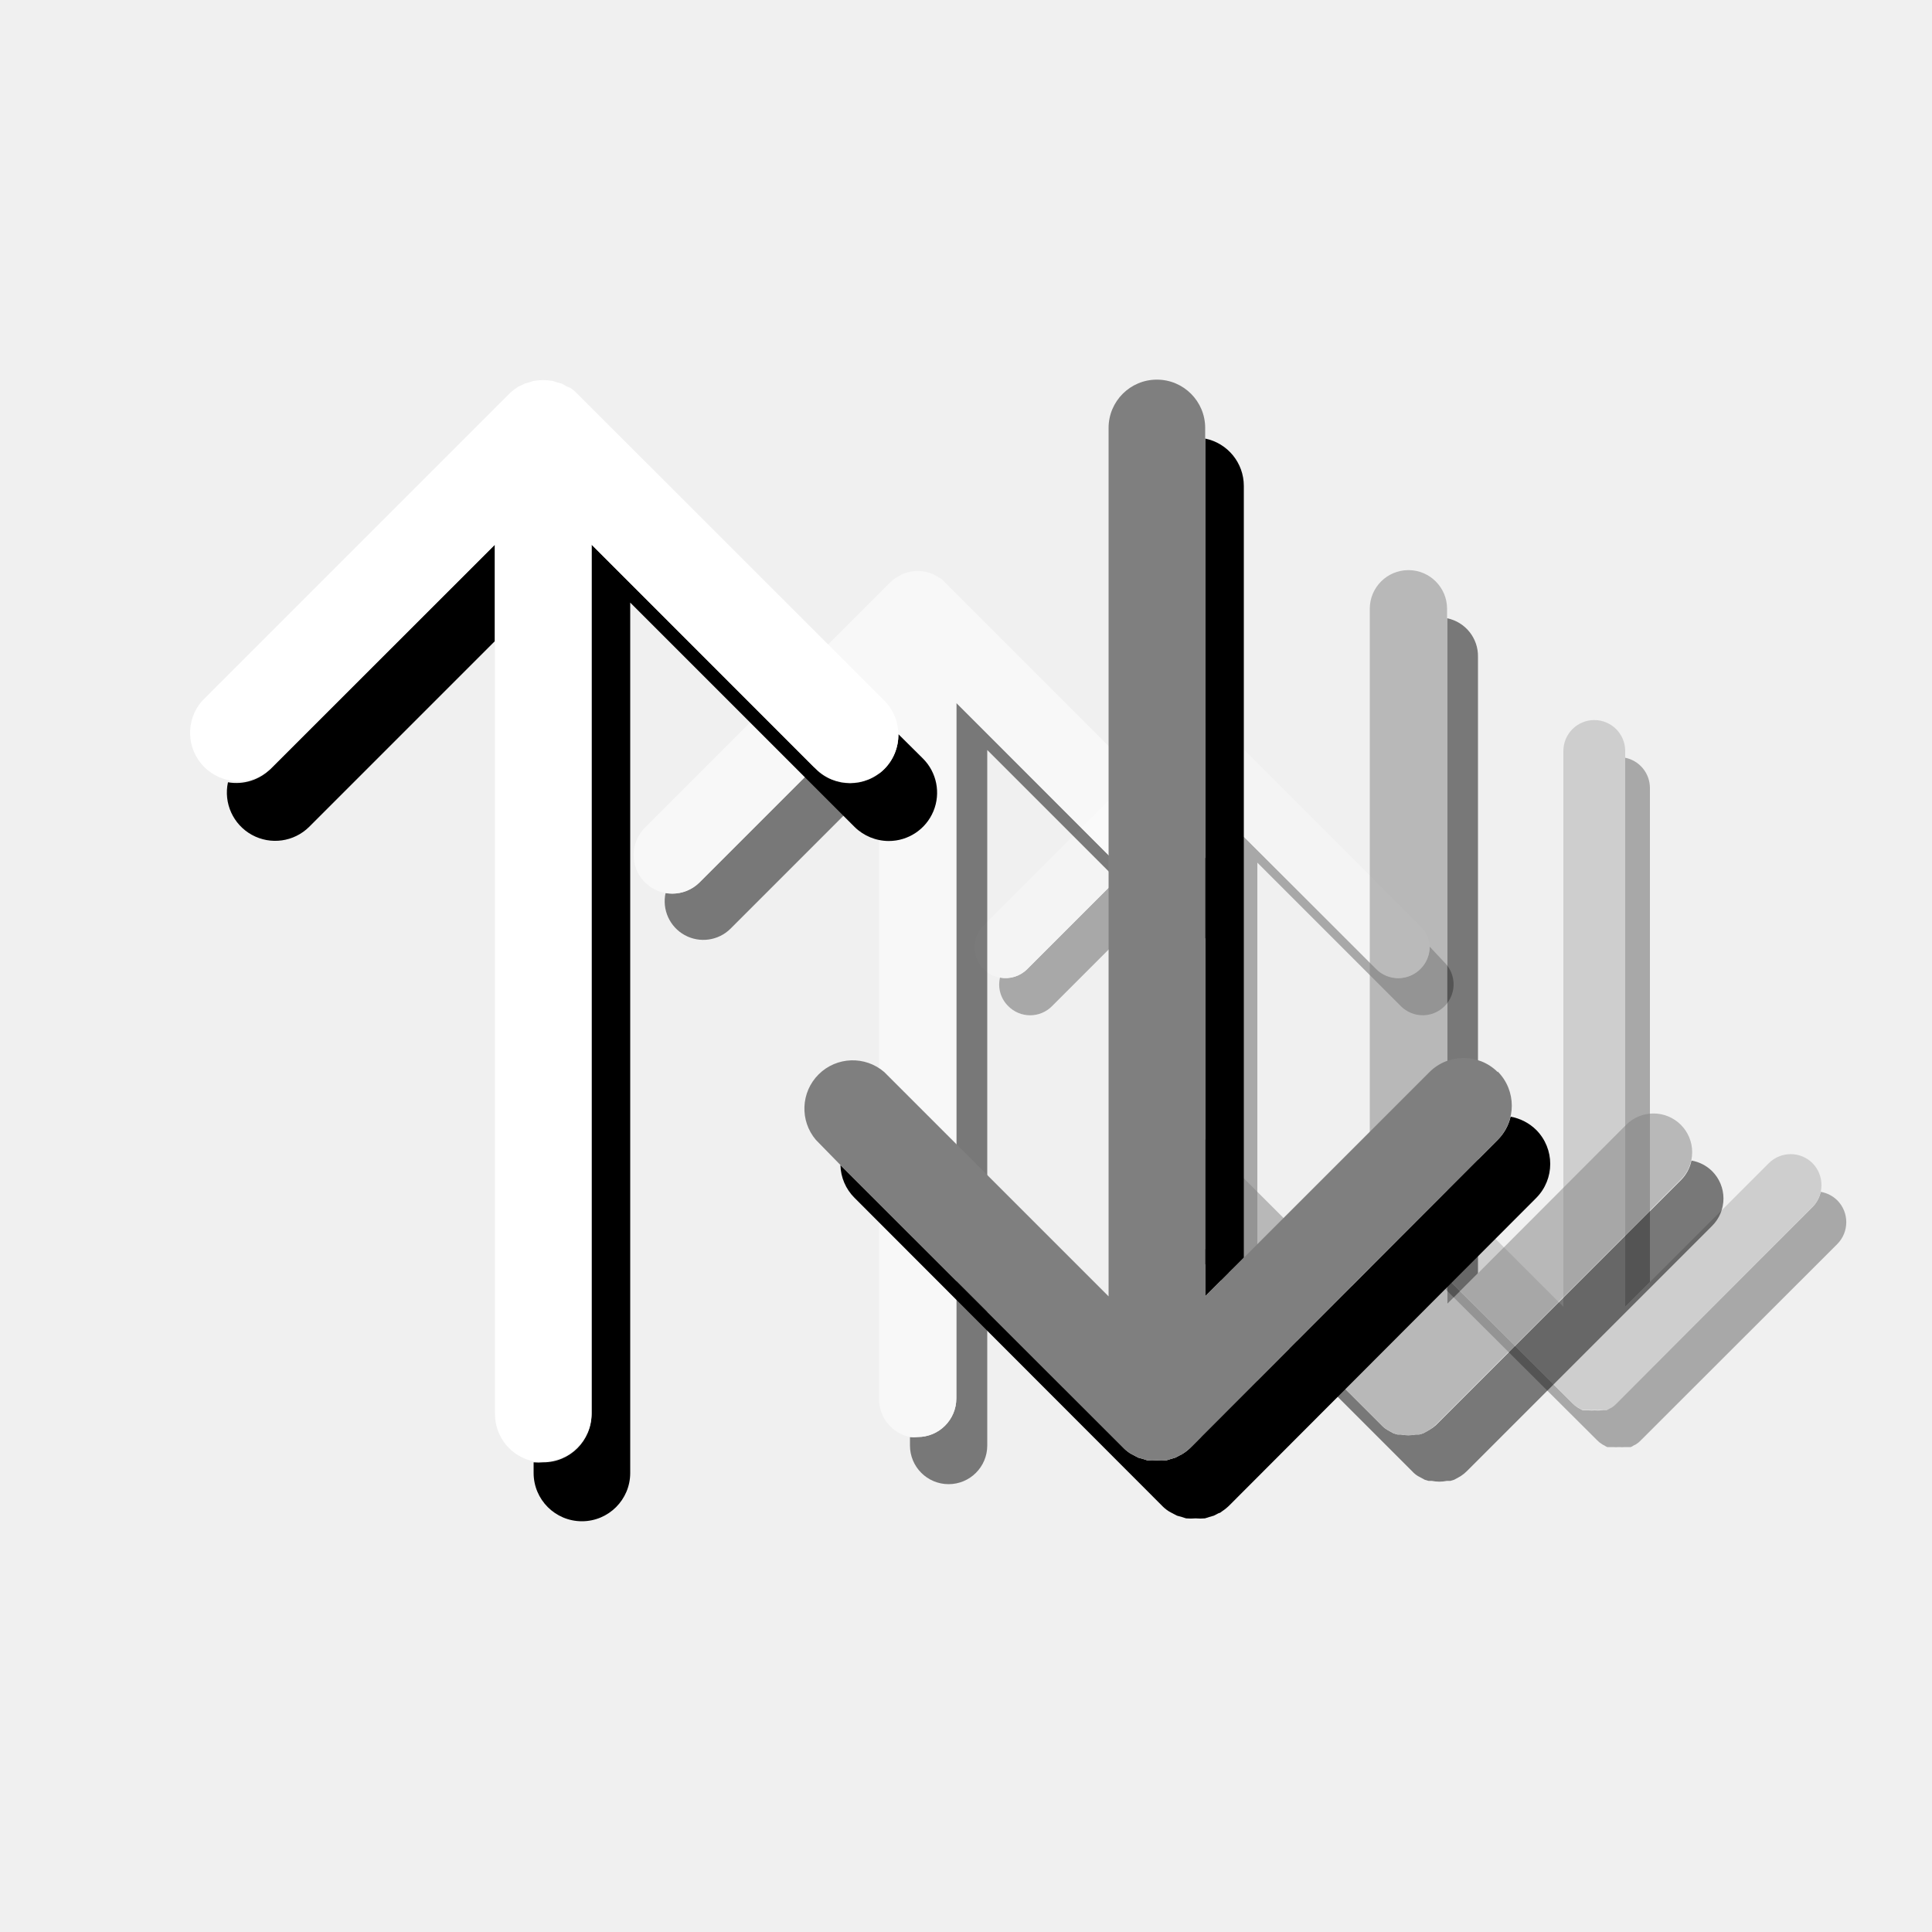
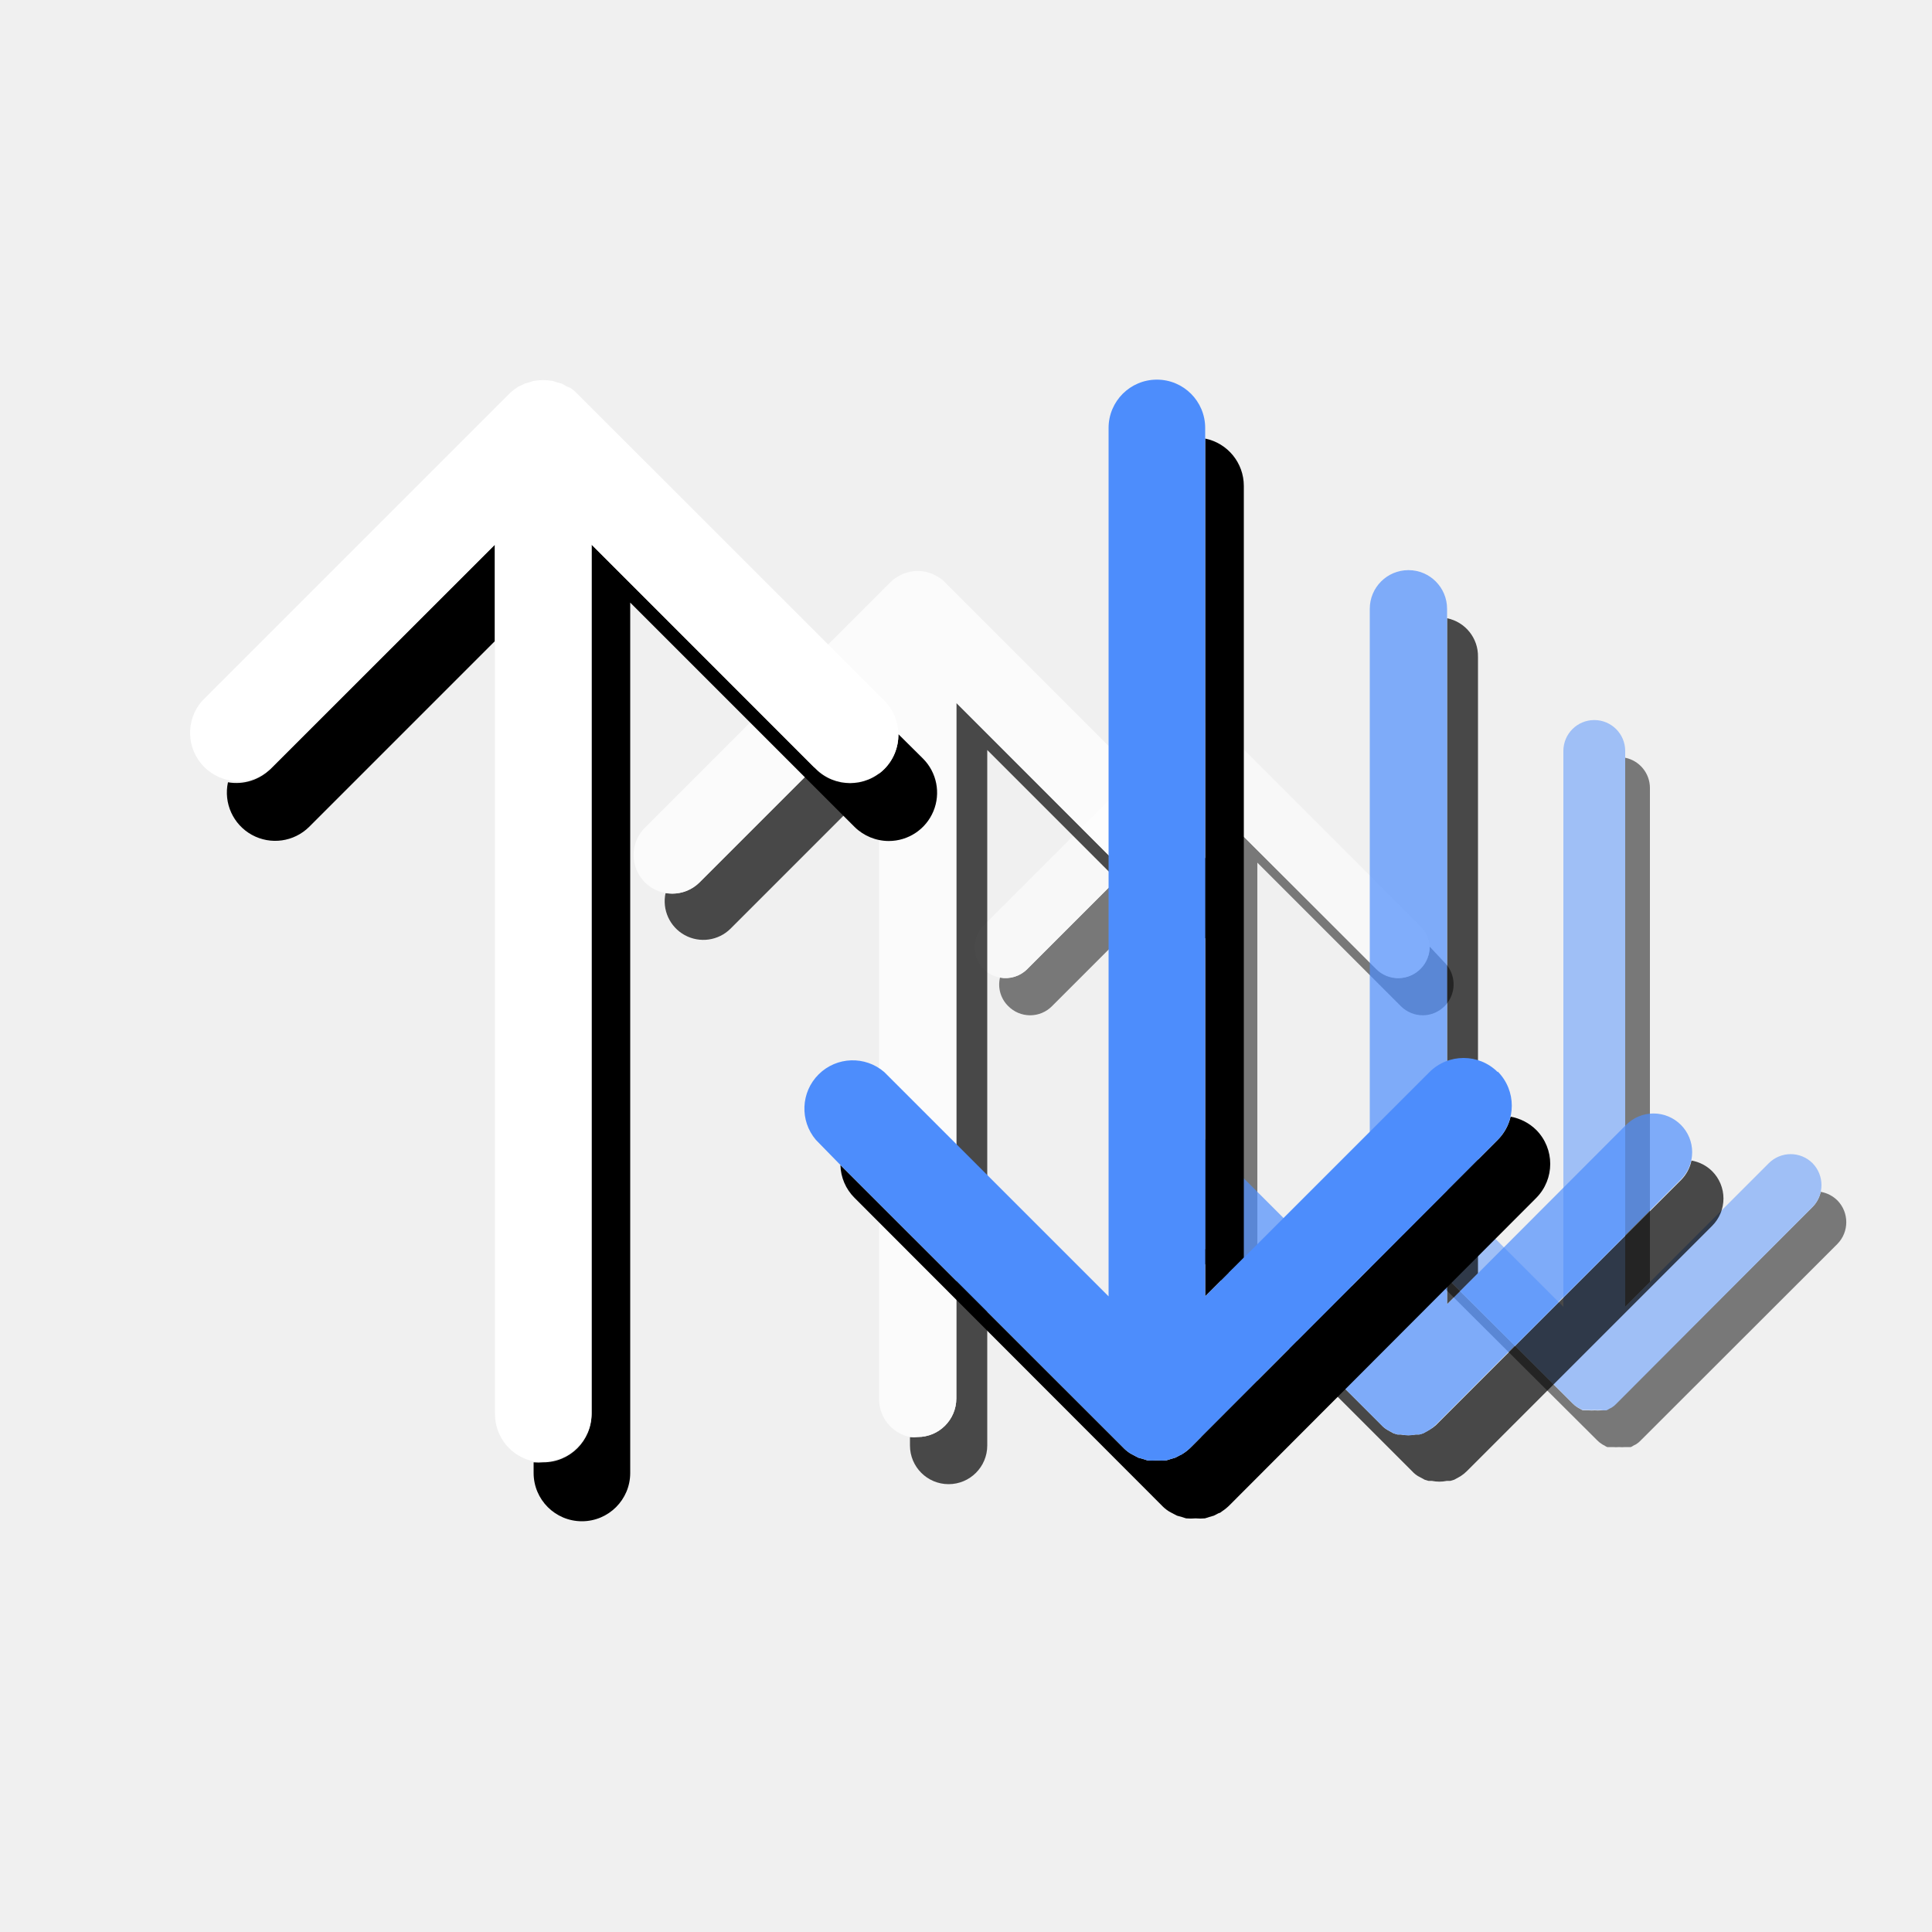
<svg xmlns="http://www.w3.org/2000/svg" viewBox="0 0 100 100">
  <defs>
-     <style>.cls-1{opacity:0.3;}.cls-2{fill:#fff;}.cls-3{fill:#7f7f7f;}.cls-4{opacity:0.5;}</style>
+     <style>.cls-1{opacity:0.5;}.cls-2{fill:#fff;}.cls-3{fill:#4d8dfc;}.cls-4{opacity:0.7;}</style>
  </defs>
  <g id="Layer_25" data-name="Layer 25">
    <g class="cls-1">
      <path d="M53.17,50.16a1.58,1.58,0,0,1-1.41.44,1.56,1.56,0,0,0,.43,1.48,1.59,1.59,0,0,0,2.26,0l6.15-6.15v-3.2Z" />
      <path d="M85.4,66.36V40.79a1.6,1.6,0,0,0-1.28-1.57V67.64Z" />
      <path d="M73.64,52.55a1.6,1.6,0,0,0,1.13-2.73L74,49a1.62,1.62,0,0,1-.47,1.15,1.59,1.59,0,0,1-2.26,0L63.8,42.73V71.5a1.6,1.6,0,0,1-1.6,1.6,1.66,1.66,0,0,1-.32,0v.35a1.6,1.6,0,0,0,3.2,0V44.65l7.43,7.43A1.6,1.6,0,0,0,73.64,52.55Z" />
      <path d="M95.1,62.13a1.62,1.62,0,0,0-.86-.44,1.58,1.58,0,0,1-.42.78L83.65,72.63a1.16,1.16,0,0,1-.24.2.67.67,0,0,1-.12.06.83.83,0,0,1-.16.09L83,73l-.14,0a1.73,1.73,0,0,1-.32,0,1.63,1.63,0,0,1-.31,0l-.14,0-.16,0a.83.83,0,0,1-.16-.09.39.39,0,0,1-.11-.06,1.22,1.22,0,0,1-.25-.2L72,63.28a1.61,1.61,0,0,0,.47,1.11L82.67,74.55a1.22,1.22,0,0,0,.25.2.39.39,0,0,0,.11.06.83.83,0,0,0,.16.09l.16,0,.14,0a1.63,1.63,0,0,0,.31,0,1.73,1.73,0,0,0,.32,0l.14,0,.15,0a.83.83,0,0,0,.16-.09.67.67,0,0,0,.12-.06,1.16,1.16,0,0,0,.24-.2L95.1,64.39A1.61,1.61,0,0,0,95.1,62.13Z" />
      <path class="cls-2" d="M73.49,47.9,63.33,37.74a1.22,1.22,0,0,0-.25-.2.39.39,0,0,0-.11-.06.83.83,0,0,0-.16-.09l-.16,0-.14,0a1.62,1.62,0,0,0-.62,0l-.15,0-.15,0a.83.83,0,0,0-.16.09l-.12.06a1.16,1.16,0,0,0-.24.2L50.91,47.9a1.59,1.59,0,0,0,0,2.26,1.56,1.56,0,0,0,.85.44,1.58,1.58,0,0,0,1.41-.44l7.43-7.43V71.5a1.61,1.61,0,0,0,1.28,1.57,1.66,1.66,0,0,0,.32,0,1.6,1.6,0,0,0,1.6-1.6V42.73l7.43,7.43a1.59,1.59,0,0,0,2.26,0A1.62,1.62,0,0,0,74,49,1.58,1.58,0,0,0,73.49,47.9Z" />
      <path class="cls-3" d="M93.82,60.21a1.6,1.6,0,0,0-2.27,0l-7.43,7.43V38.87a1.6,1.6,0,1,0-3.2,0V67.64l-7.43-7.43a1.6,1.6,0,0,0-2.26,2.26l.81.81,9.35,9.35a1.22,1.22,0,0,0,.25.2.39.39,0,0,0,.11.06.83.83,0,0,0,.16.09l.16,0,.14,0a1.63,1.63,0,0,0,.31,0,1.73,1.73,0,0,0,.32,0L83,73l.15,0a.83.83,0,0,0,.16-.09.67.67,0,0,0,.12-.06,1.16,1.16,0,0,0,.24-.2L93.82,62.47a1.62,1.62,0,0,0,0-2.26Z" />
    </g>
  </g>
  <g id="icons_50" data-name="icons 50">
    <g class="cls-4">
      <path d="M36.21,45.67a2,2,0,0,1-1.76.55,2,2,0,0,0,3.36,1.85l7.69-7.69v-4Z" />
      <path d="M76.5,65.91V34a2,2,0,0,0-1.6-2V67.51Z" />
      <path d="M61.8,48.65a2,2,0,0,0,1.41-3.41l-1-1a2,2,0,0,1-3.41,1.45L49.5,36.38v36a2,2,0,0,1-2,2,1.75,1.75,0,0,1-.4,0v.44a2,2,0,0,0,4,0v-36l9.29,9.29A2,2,0,0,0,61.8,48.65Z" />
      <path d="M88.62,60.62a2,2,0,0,0-1.07-.55,2,2,0,0,1-.53,1l-12.7,12.7A1.79,1.79,0,0,1,74,74l-.14.08-.2.11-.2.06-.18,0a1.92,1.92,0,0,1-.78,0l-.17,0-.2-.06-.2-.11L71.79,74a1.42,1.42,0,0,1-.3-.25L59.8,62.07a2,2,0,0,0,.59,1.38l12.7,12.7a1.42,1.42,0,0,0,.3.25l.15.08.2.11.2.06.17,0a1.92,1.92,0,0,0,.78,0l.18,0,.2-.06.2-.11.14-.08a1.79,1.79,0,0,0,.31-.25l12.7-12.7A2,2,0,0,0,88.62,60.62Z" />
      <path class="cls-2" d="M61.61,42.84l-12.7-12.7a1.42,1.42,0,0,0-.3-.25l-.15-.08-.2-.11-.19-.06-.18-.05a2,2,0,0,0-.78,0l-.18.05-.2.06-.2.11-.14.08a1.79,1.79,0,0,0-.31.25l-12.7,12.7a2,2,0,0,0,2.83,2.83l9.29-9.29v36a2,2,0,0,0,1.6,2,1.75,1.75,0,0,0,.4,0,2,2,0,0,0,2-2v-36l9.29,9.29a2,2,0,1,0,2.82-2.83Z" />
      <path class="cls-3" d="M87,58.22a2,2,0,0,0-2.83,0L74.9,67.51v-36a2,2,0,1,0-4,0v36l-9.29-9.29a2,2,0,0,0-2.82,2.83l1,1L71.49,73.75a1.42,1.42,0,0,0,.3.25l.15.08.2.11.2.06.17,0a1.92,1.92,0,0,0,.78,0l.18,0,.2-.06.2-.11L74,74a1.79,1.79,0,0,0,.31-.25L87,61.05a2,2,0,0,0,0-2.83Z" />
    </g>
  </g>
  <g id="Layer_5" data-name="Layer 5">
    <path d="M14,39.8a2.51,2.51,0,0,1-2.2.69A2.5,2.5,0,0,0,16,42.8l9.61-9.61v-5Z" />
    <path d="M64.38,65.1V25.15a2.5,2.5,0,0,0-2-2.45V67.1Z" />
    <path d="M46,43.53a2.5,2.5,0,0,0,1.77-4.27L46.5,38a2.5,2.5,0,0,1-.73,1.81,2.51,2.51,0,0,1-3.54,0L30.62,28.19v45a2.5,2.5,0,0,1-2.5,2.5,2.73,2.73,0,0,1-.5,0v.55a2.5,2.5,0,1,0,5,0V31.19L44.23,42.8A2.53,2.53,0,0,0,46,43.53Z" />
    <path d="M79.52,58.49a2.52,2.52,0,0,0-1.33-.69A2.5,2.5,0,0,1,77.52,59L61.65,74.9a2.37,2.37,0,0,1-.39.32s-.12.06-.18.1l-.25.13-.24.07-.22.07a2.72,2.72,0,0,1-.49,0,2.63,2.63,0,0,1-.49,0l-.22-.07-.25-.07-.25-.13-.18-.1a2,2,0,0,1-.38-.32L43.5,60.3A2.48,2.48,0,0,0,44.23,62L60.11,77.9a2,2,0,0,0,.38.32l.18.1.25.13.25.07.22.07a2.63,2.63,0,0,0,.49,0,2.72,2.72,0,0,0,.49,0l.22-.07.24-.07.25-.13c.06,0,.13-.06.18-.1a2.37,2.37,0,0,0,.39-.32L79.52,62A2.5,2.5,0,0,0,79.52,58.49Z" />
    <path class="cls-2" d="M45.77,36.26,29.89,20.39a2,2,0,0,0-.38-.32L29.33,20a2,2,0,0,0-.25-.14l-.25-.07-.22-.07a2.69,2.69,0,0,0-1,0l-.22.07-.24.07-.26.13c-.05,0-.12.06-.17.1a2.37,2.37,0,0,0-.39.32L10.48,36.26A2.5,2.5,0,0,0,14,39.8L25.62,28.19v45a2.5,2.5,0,0,0,2,2.45,2.73,2.73,0,0,0,.5,0,2.5,2.5,0,0,0,2.5-2.5V28.19L42.23,39.8a2.51,2.51,0,0,0,3.54,0,2.51,2.51,0,0,0,0-3.54Z" />
    <path class="cls-3" d="M77.52,55.49a2.5,2.5,0,0,0-3.53,0L62.38,67.1V22.15a2.5,2.5,0,0,0-5,0V67.1L45.77,55.49A2.5,2.5,0,0,0,42.23,59L43.5,60.3,58.11,74.9a2,2,0,0,0,.38.32l.18.1.25.13.25.07.22.07a2.63,2.63,0,0,0,.49,0,2.72,2.72,0,0,0,.49,0l.22-.07.24-.07.25-.13c.06,0,.13-.06.18-.1a2.37,2.37,0,0,0,.39-.32L77.52,59a2.51,2.51,0,0,0,0-3.54Z" />
  </g>
</svg>
